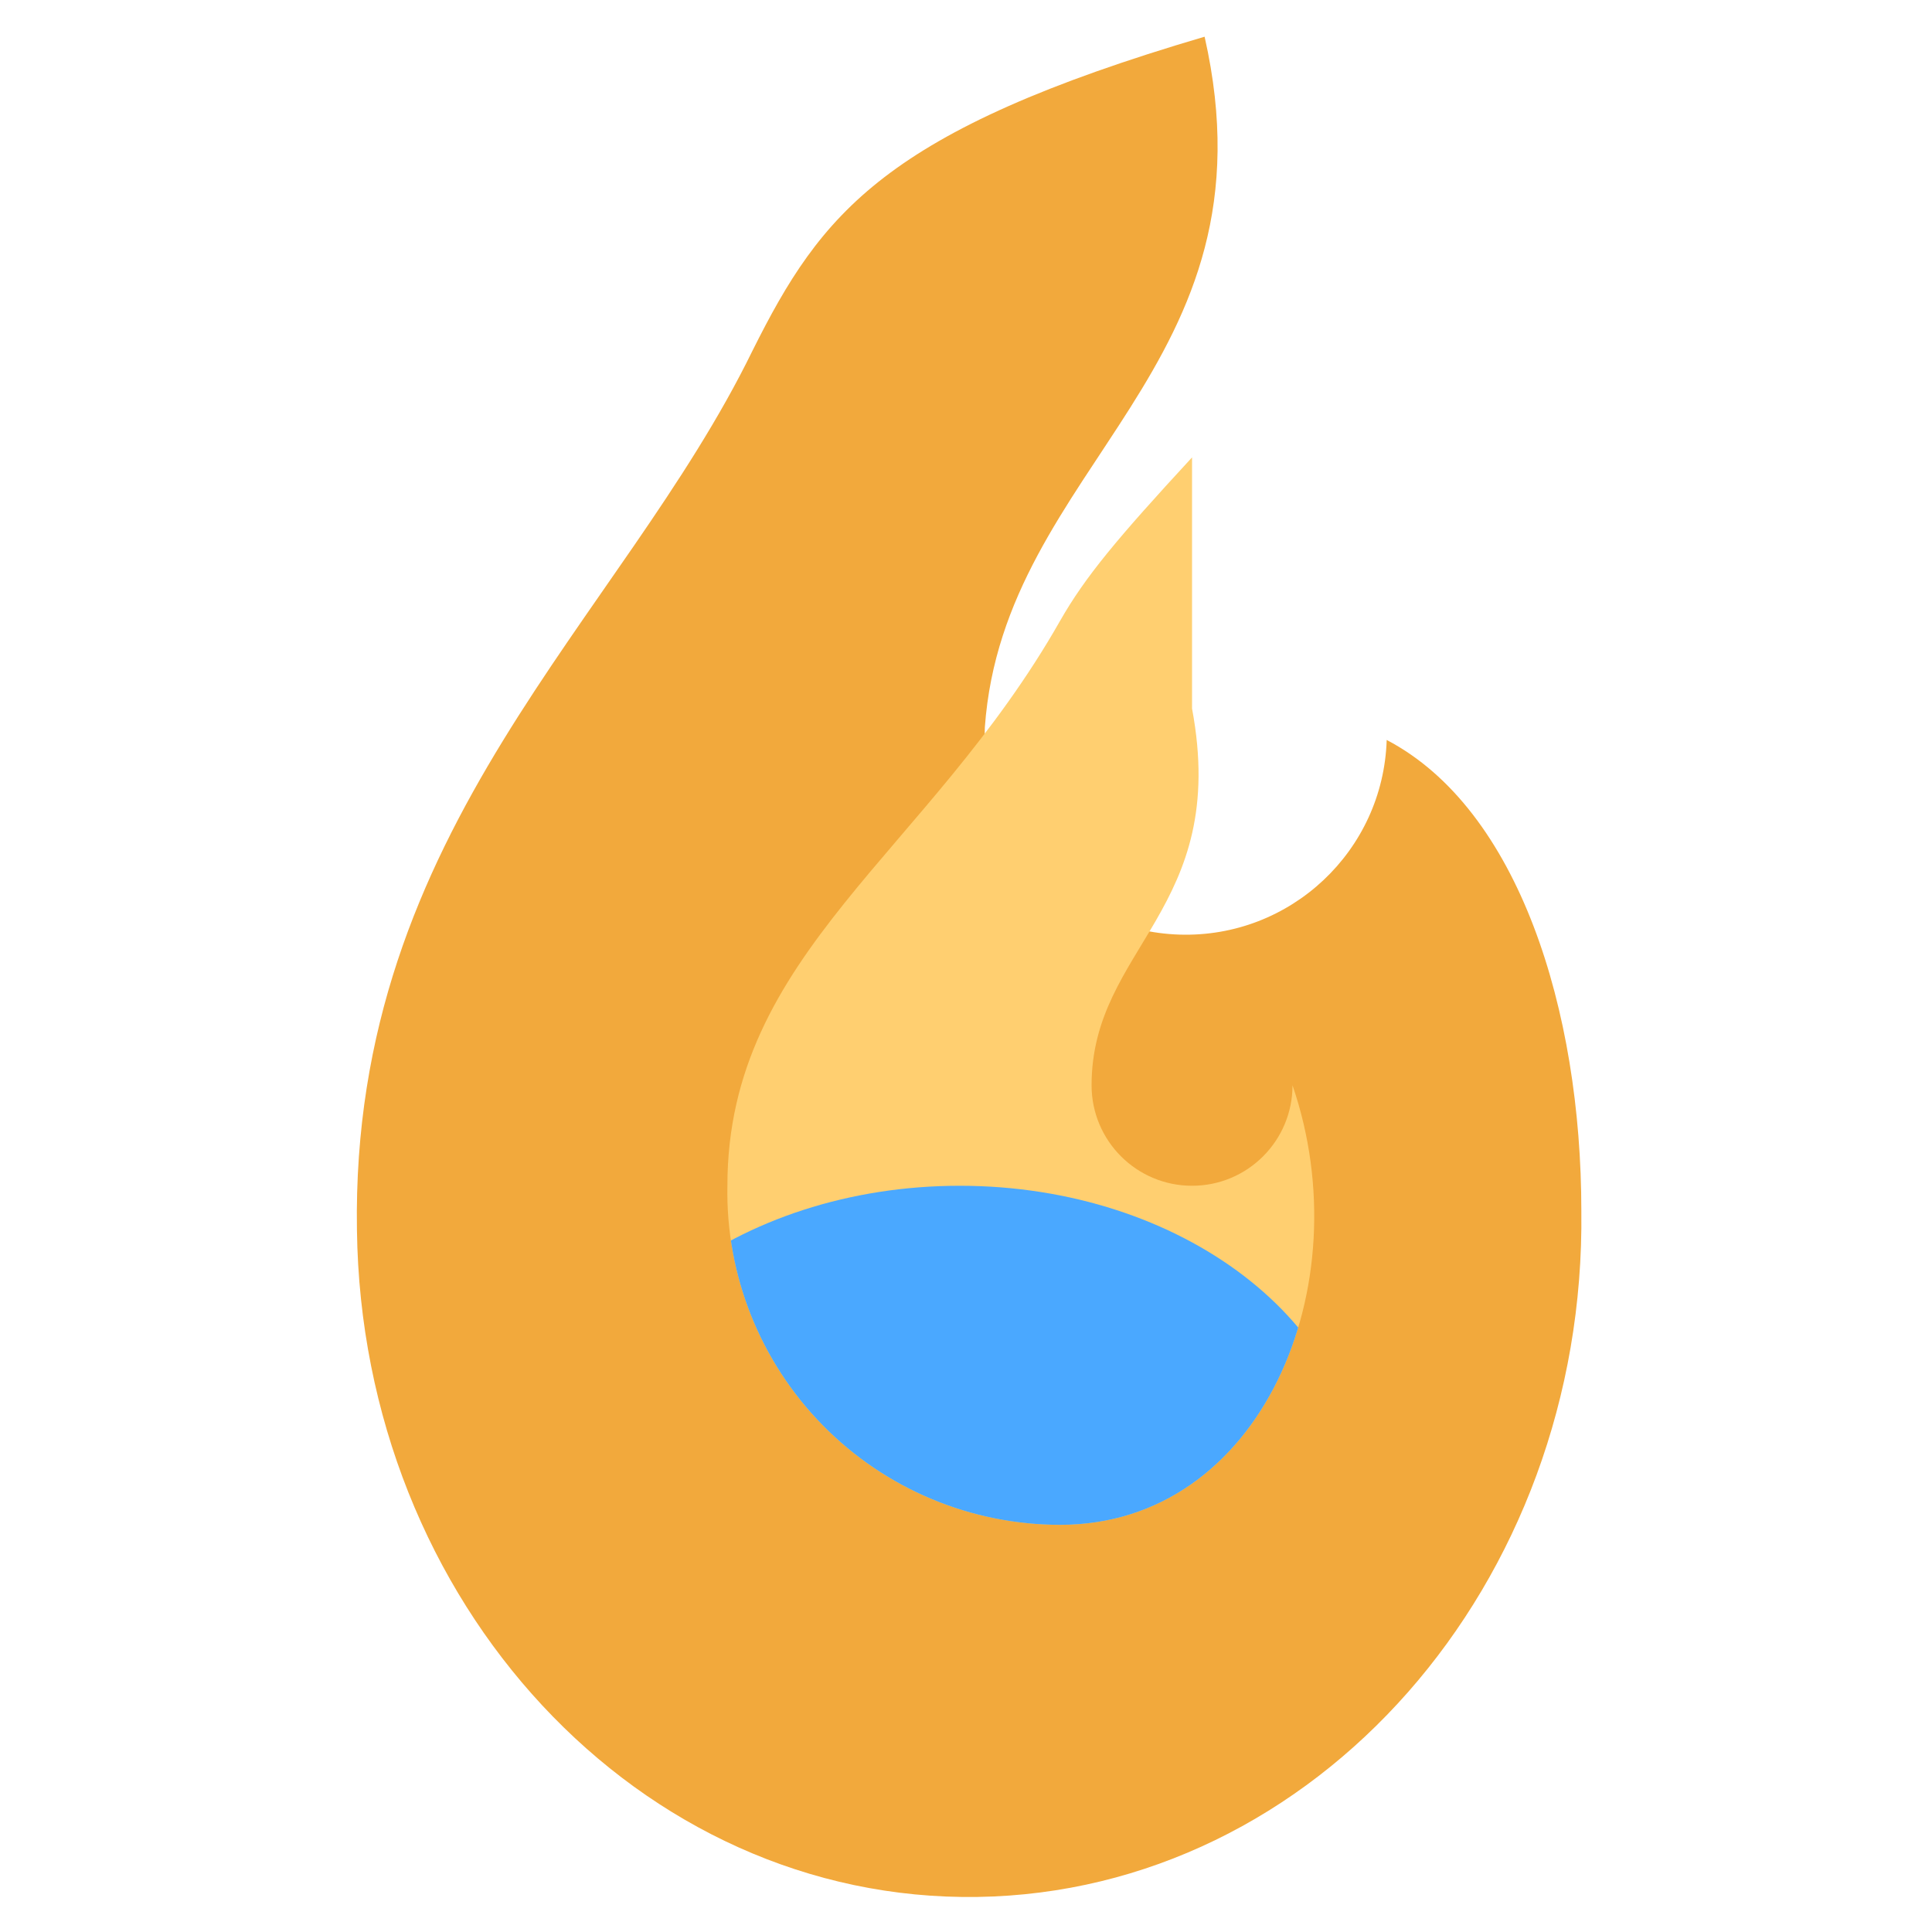
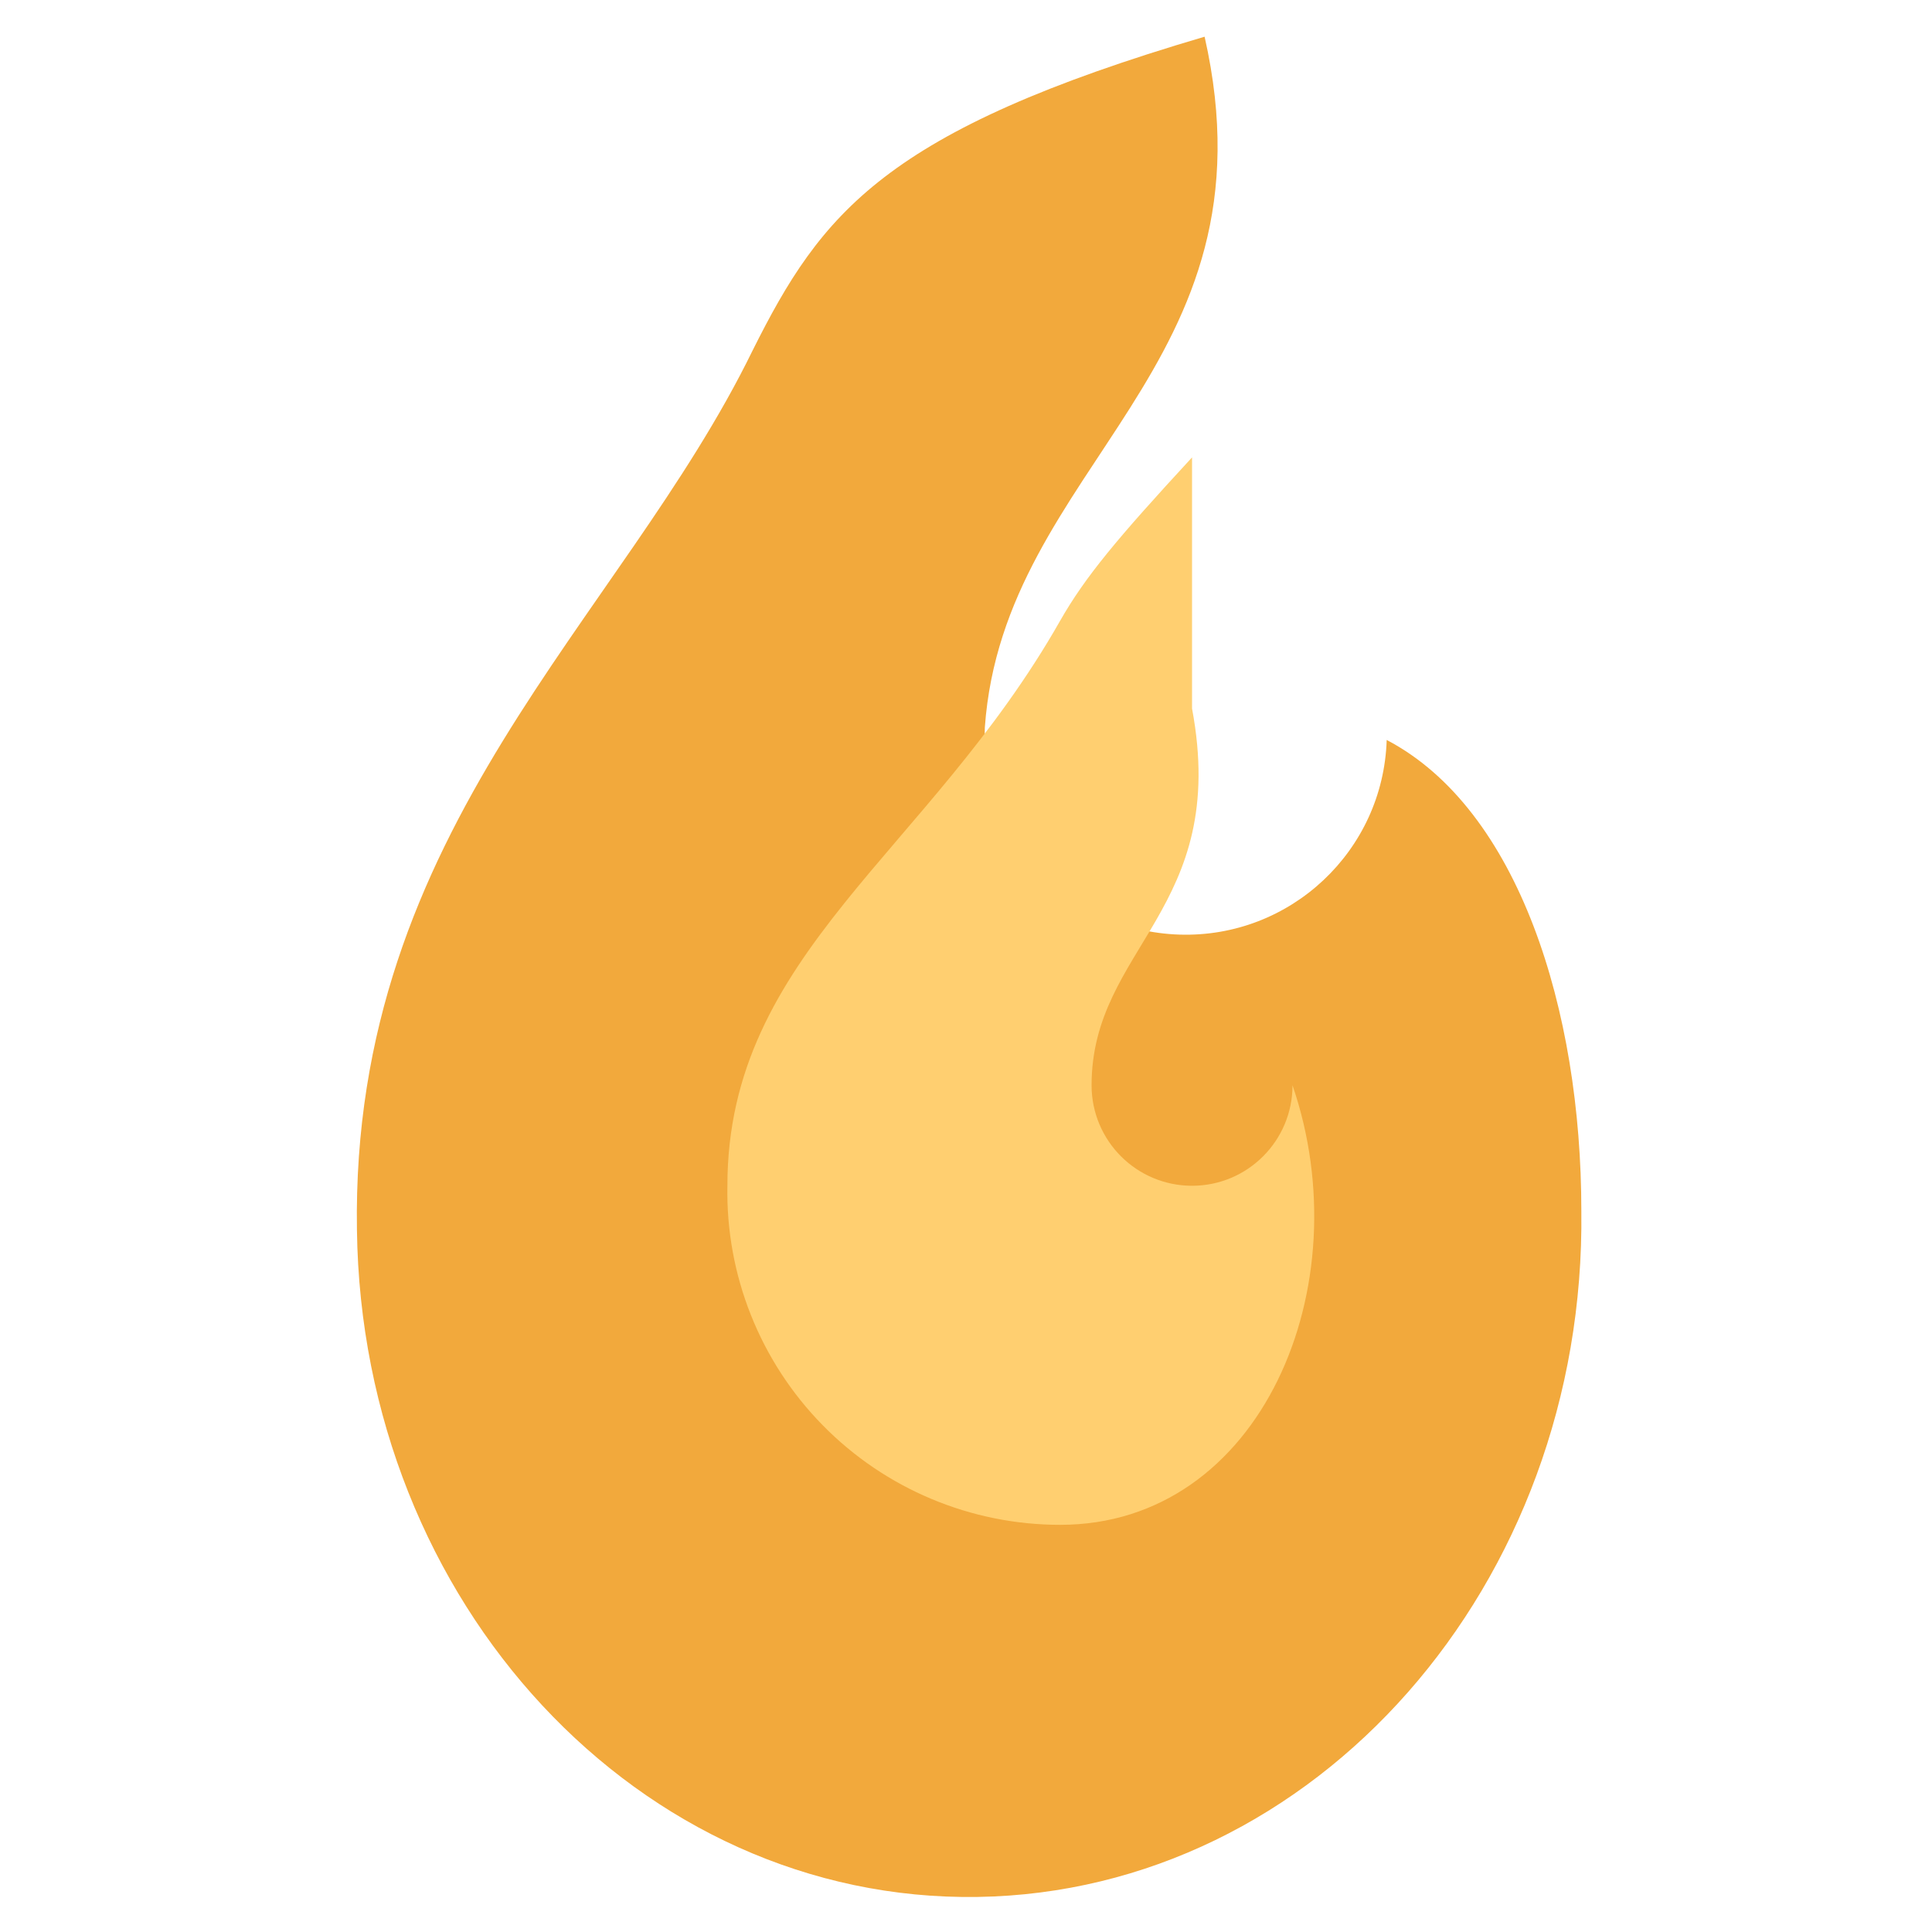
<svg xmlns="http://www.w3.org/2000/svg" viewBox="0 0 32 32">
-   <defs>
-     <clipPath id="c">
-       <path d="M16.3 11.2c.6 3.2-1.6 3.8-1.6 6a1.6 1.6 0 0 0 3.2 0c1.1 3.2-.5 7-3.7 7a5.3 5.3 0 0 1-5.3-5.4c0-3.7 3.2-5.3 5.3-9 .4-.7.9-1.3 2.1-2.6z" />
-     </clipPath>
-   </defs>
  <g transform="translate(16 16) scale(1.04) translate(-16 -16) translate(3.3 0.7)">
    <path fill="#f2a93c" d="M16.5 0.5c1.2 5.3-3.2 6.8-3.5 11a3.2 3.2 0 0 0 6.4 0.2c2.1 1.1 3.1 4.3 3.1 7.5a9.5 10.5 0 1 1-19.5 0.3c-0.1-6.4 4.2-9.7 6.3-14 1.1-2.2 2.1-3.5 7.2-5z" />
    <path fill="#ffcf70" d="M16.3 11.2c.6 3.2-1.6 3.8-1.6 6a1.6 1.6 0 0 0 3.2 0c1.1 3.2-.5 7-3.7 7a5.3 5.3 0 0 1-5.3-5.4c0-3.7 3.2-5.3 5.3-9 .4-.7.9-1.3 2.1-2.6z" />
-     <g clip-path="url(#c)">
-       <ellipse cx="12.6" cy="23.7" rx="6.4" ry="4.9" fill="#4aa8ff" />
-     </g>
  </g>
</svg>
